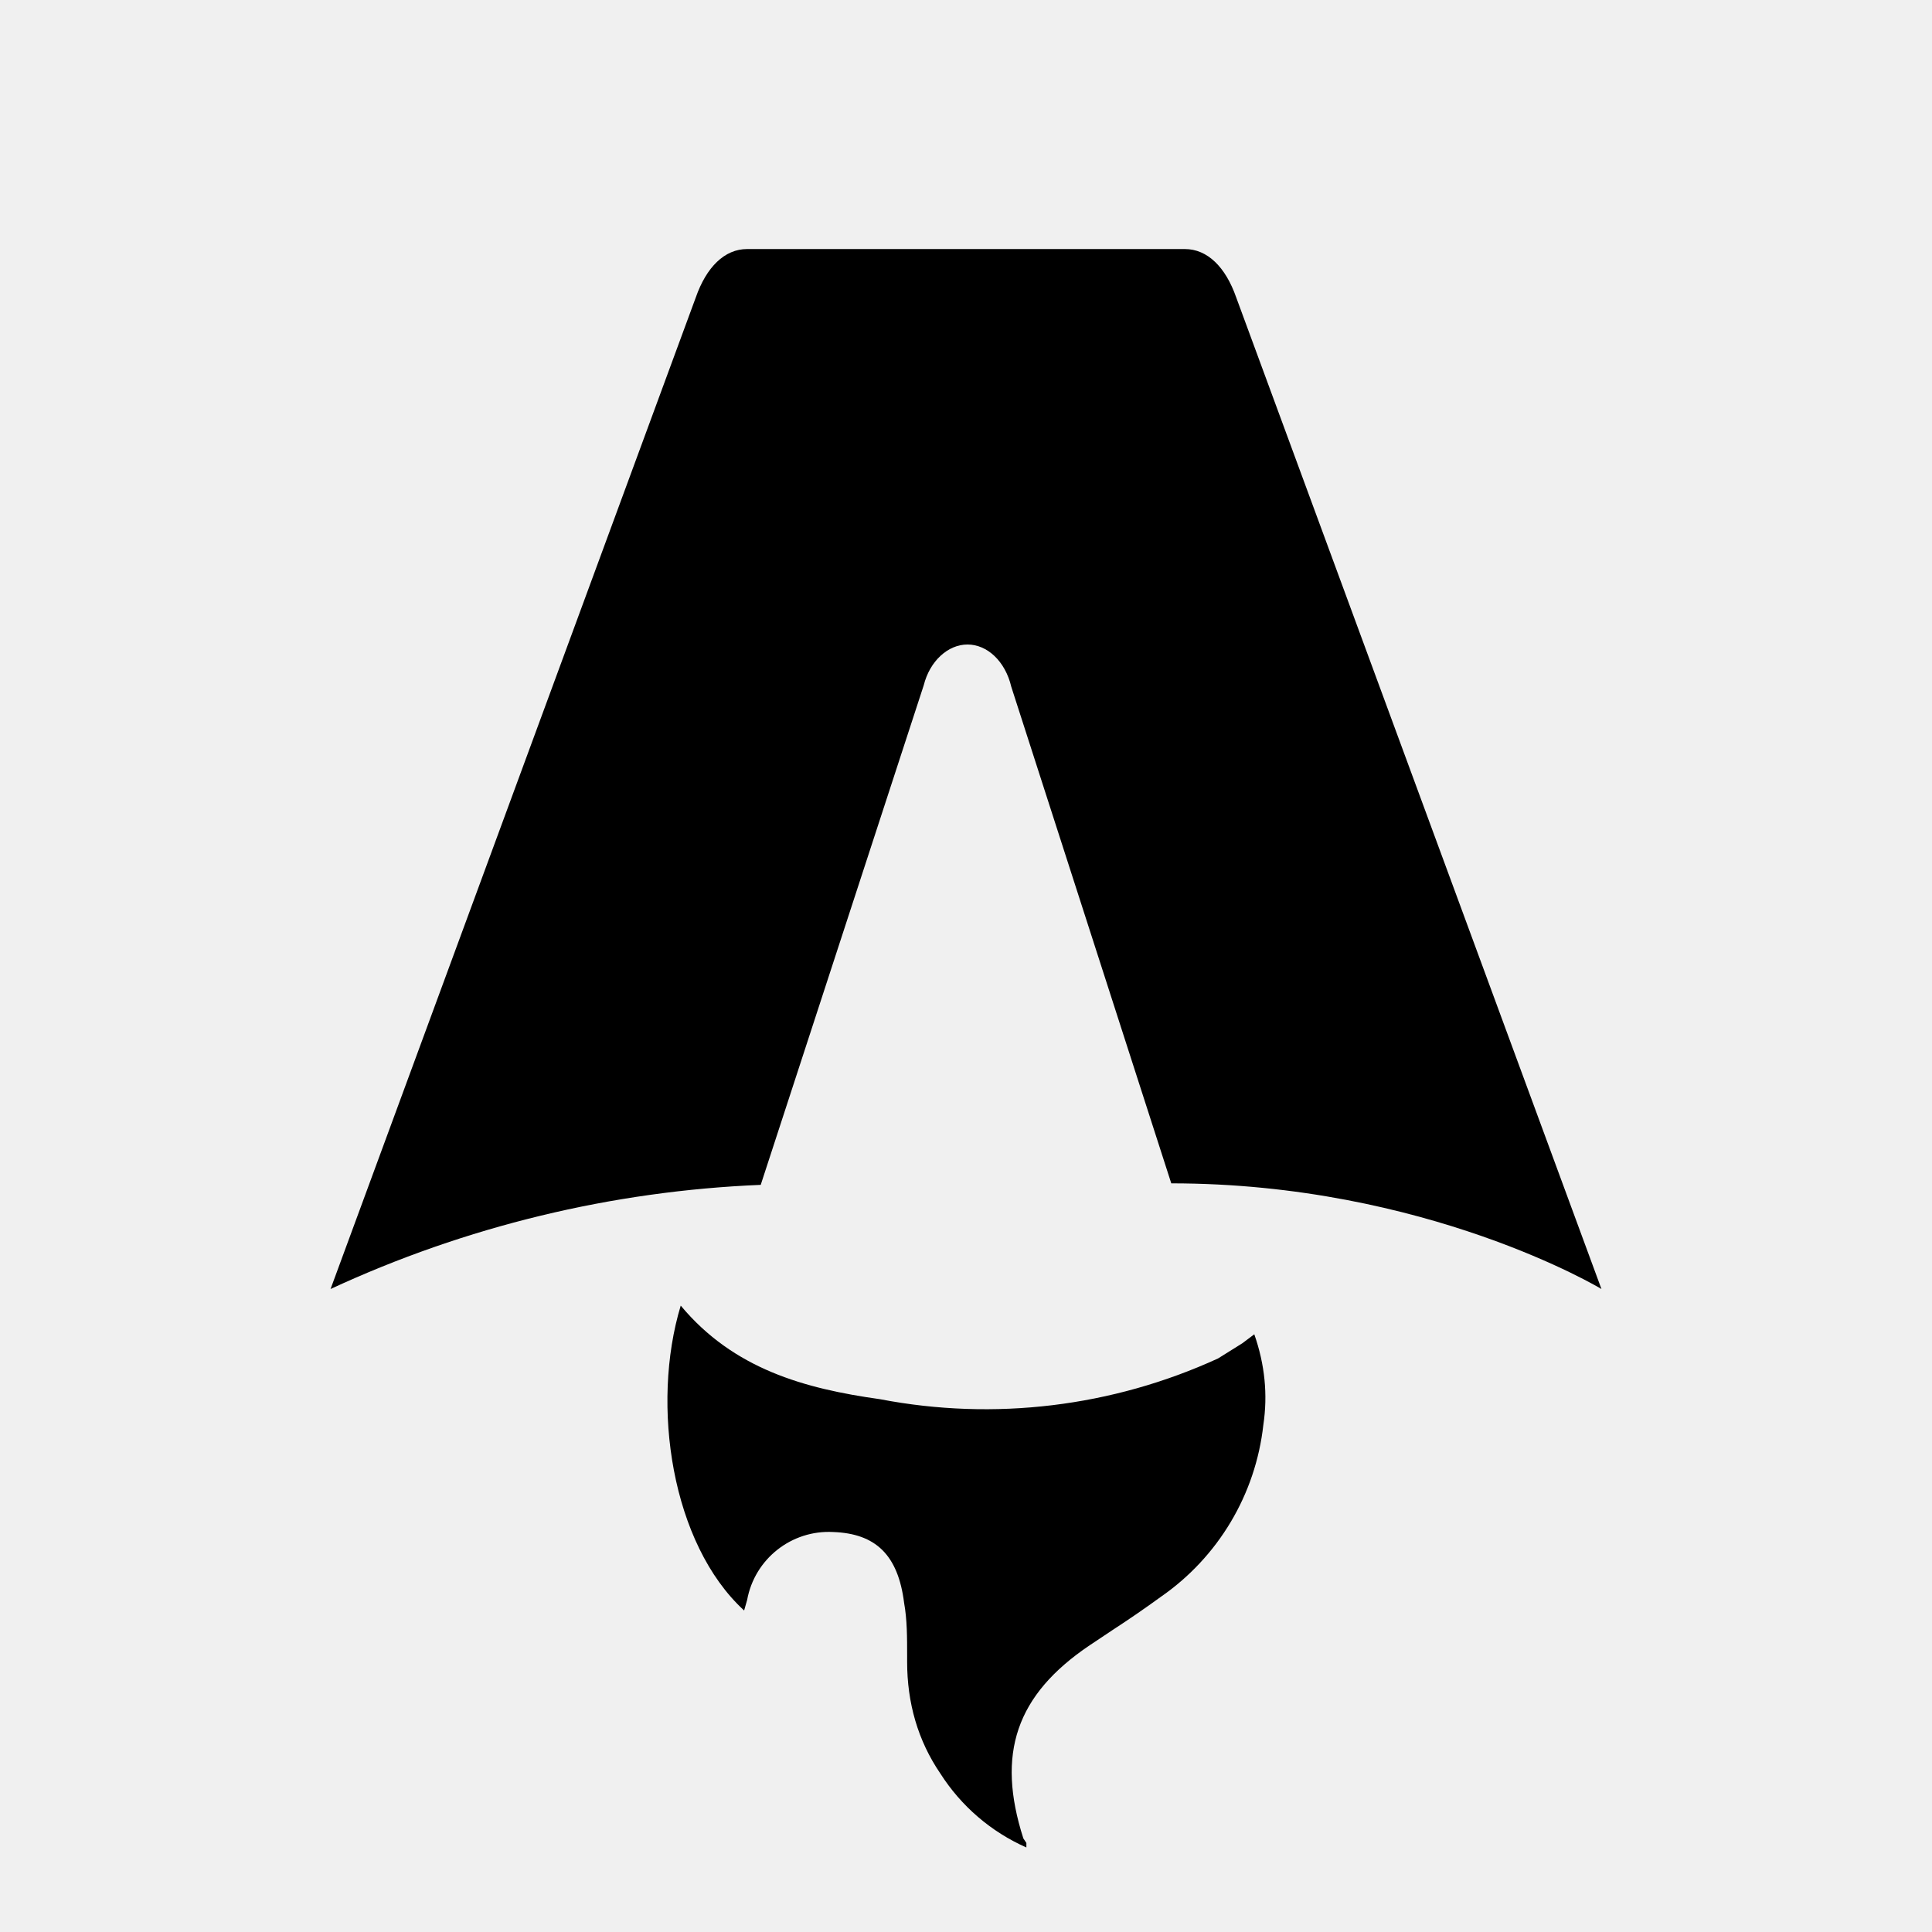
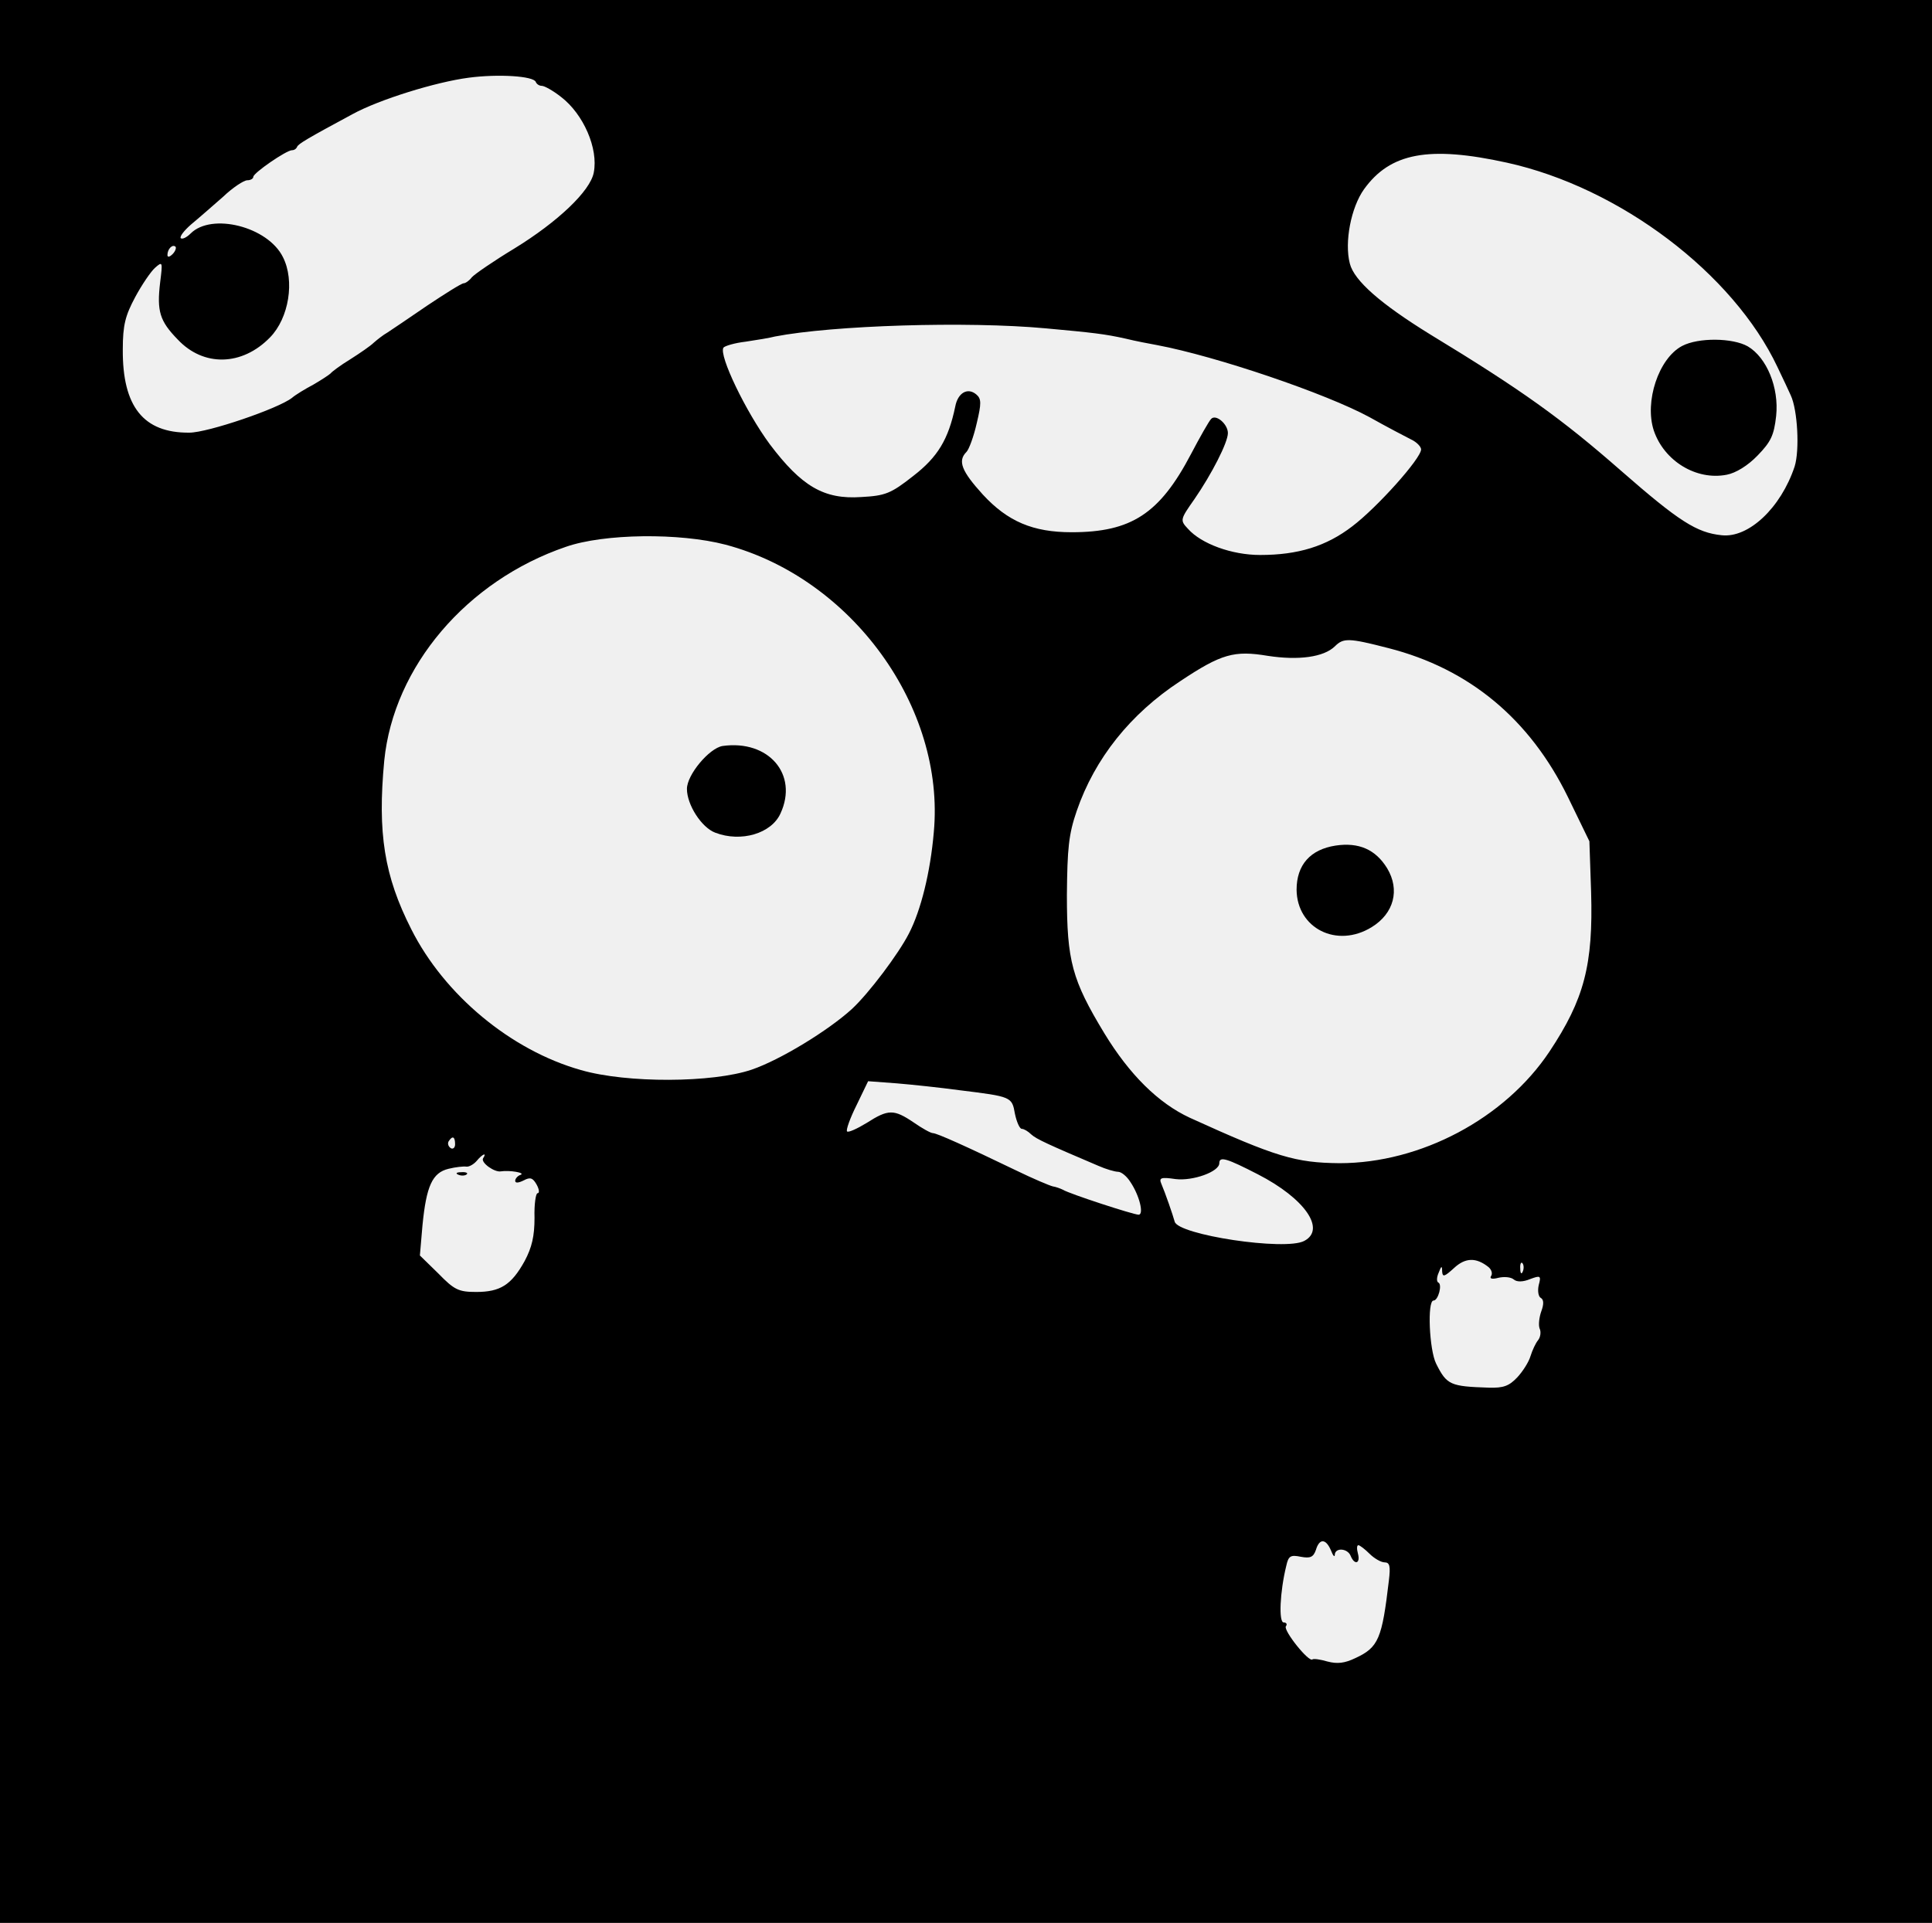
- <svg xmlns="http://www.w3.org/2000/svg" fill="none" viewBox="0 0 128 128">
-   <path d="M50.4 78.5a75.1 75.1 0 0 0-28.5 6.9l24.2-65.7c.7-2 1.9-3.2 3.4-3.2h29c1.5 0 2.7 1.2 3.4 3.2l24.2 65.7s-11.6-7-28.5-7L67 45.5c-.4-1.7-1.6-2.8-2.9-2.8-1.3 0-2.5 1.1-2.9 2.7L50.4 78.5Zm-1.1 28.2Zm-4.2-20.2c-2 6.6-.6 15.8 4.2 20.2a17.5 17.5 0 0 1 .2-.7 5.5 5.5 0 0 1 5.7-4.5c2.8.1 4.3 1.5 4.7 4.7.2 1.1.2 2.3.2 3.5v.4c0 2.7.7 5.2 2.2 7.4a13 13 0 0 0 5.7 4.9v-.3l-.2-.3c-1.8-5.6-.5-9.5 4.4-12.8l1.5-1a73 73 0 0 0 3.2-2.2 16 16 0 0 0 6.8-11.4c.3-2 .1-4-.6-6l-.8.6-1.6 1a37 37 0 0 1-22.4 2.7c-5-.7-9.7-2-13.2-6.2Z" />
-   <style>
-         path { fill: #000; }
-         @media (prefers-color-scheme: dark) {
-             path { fill: #FFF; }
-         }
-     </style>
+ <svg xmlns="http://www.w3.org/2000/svg" version="1.0" width="450pt" height="448pt" viewBox="0 0 450 448" preserveAspectRatio="xMidYMid meet">
+   <g transform="translate(0,448) scale(0.1,-0.1)" fill="#000000" stroke="none">
+     <path d="M0 2240 l0 -2240 2250 0 2250 0 0 2240 0 2240 -2250 0 -2250 0 0 -2240z m1248 2049 c2 -5 8 -9 14 -9 6 0 26 -11 45 -26 52 -40 87 -120 76 -176 -8 -43 -84 -115 -185 -177 -48 -29 -93 -60 -99 -67 -6 -8 -15 -14 -19 -14 -5 0 -43 -24 -85 -52 -42 -29 -84 -57 -93 -63 -9 -5 -23 -16 -31 -23 -8 -8 -33 -25 -55 -39 -23 -14 -43 -29 -46 -33 -3 -3 -21 -15 -40 -26 -19 -10 -42 -24 -50 -31 -32 -25 -196 -81 -239 -81 -107 -1 -156 61 -155 194 0 57 6 79 29 122 15 28 36 59 46 68 18 16 18 14 12 -34 -8 -67 -1 -90 41 -133 60 -64 150 -62 215 5 44 45 58 132 30 187 -35 71 -166 104 -215 55 -9 -9 -19 -14 -23 -11 -3 4 8 18 24 32 17 14 50 43 74 64 23 22 49 39 57 39 8 0 14 4 14 8 0 9 77 62 90 62 5 0 10 3 12 8 3 7 25 20 129 76 62 34 194 75 271 85 68 9 151 4 156 -10z m2262 -188 c263 -58 527 -258 630 -476 13 -27 27 -57 31 -66 16 -34 21 -128 9 -166 -32 -96 -107 -167 -170 -160 -58 6 -99 32 -234 150 -138 121 -231 188 -445 318 -115 71 -177 125 -187 165 -13 50 3 131 33 173 61 85 151 102 333 62z m-3108 -213 c-7 -7 -12 -8 -12 -2 0 14 12 26 19 19 2 -3 -1 -11 -7 -17z m2034 -173 c109 -10 137 -13 186 -24 24 -6 57 -12 73 -15 138 -26 394 -113 495 -168 41 -23 85 -46 97 -52 13 -6 23 -17 23 -23 0 -21 -102 -135 -160 -179 -61 -47 -127 -67 -215 -67 -66 0 -137 26 -168 61 -19 20 -18 22 15 69 40 58 78 132 78 154 0 21 -28 45 -39 33 -5 -5 -26 -42 -47 -82 -73 -139 -139 -182 -278 -182 -90 0 -149 25 -207 88 -49 54 -59 78 -38 99 6 6 17 36 24 67 11 46 11 57 -1 67 -20 17 -43 4 -49 -28 -16 -77 -41 -118 -98 -162 -52 -41 -65 -46 -121 -49 -87 -6 -139 25 -213 123 -56 76 -119 207 -108 225 3 4 26 11 52 14 27 4 57 9 68 12 134 26 447 36 631 19z m-746 -504 c294 -78 512 -379 485 -670 -8 -93 -30 -182 -58 -236 -24 -47 -93 -139 -133 -176 -55 -50 -166 -118 -233 -141 -91 -31 -291 -32 -398 -1 -163 46 -318 175 -395 328 -63 124 -79 224 -63 393 22 219 192 419 423 498 89 31 265 33 372 5z m1544 -241 c188 -48 329 -165 418 -347 l50 -103 4 -118 c5 -170 -16 -250 -97 -372 -104 -156 -300 -260 -489 -260 -102 1 -147 14 -349 106 -73 34 -140 100 -199 197 -75 124 -87 168 -87 322 1 108 4 141 23 196 42 122 125 226 241 302 96 64 126 72 204 59 72 -11 130 -3 156 22 20 20 32 20 125 -4z m-999 -1030 c121 -15 122 -15 129 -55 4 -19 11 -35 16 -35 5 0 15 -6 22 -13 12 -11 41 -24 156 -73 18 -8 39 -14 46 -14 8 0 21 -11 29 -24 21 -31 32 -76 19 -76 -12 0 -162 49 -176 58 -6 3 -17 7 -24 8 -8 2 -46 18 -85 37 -116 56 -185 87 -194 87 -5 0 -25 11 -45 25 -46 31 -59 31 -109 -1 -23 -14 -43 -23 -46 -20 -3 3 7 31 22 61 l27 56 67 -5 c36 -3 102 -10 146 -16z m-1175 -126 c0 -8 -5 -12 -10 -9 -6 4 -8 11 -5 16 9 14 15 11 15 -7z m65 -33 c-5 -10 27 -33 42 -30 19 3 57 -3 46 -8 -7 -2 -13 -9 -13 -14 0 -6 8 -5 20 1 15 8 21 6 30 -10 6 -11 7 -20 2 -20 -4 0 -8 -26 -7 -57 0 -43 -6 -69 -23 -101 -31 -56 -57 -72 -113 -72 -41 0 -51 5 -88 43 l-43 42 6 70 c9 92 23 123 61 132 16 4 35 6 41 5 6 -1 17 5 24 13 14 17 25 21 15 6z m1805 -37 c109 -56 159 -128 108 -155 -44 -24 -295 14 -302 45 -4 15 -22 67 -31 88 -6 14 -1 16 33 11 40 -5 102 17 102 37 0 17 18 11 90 -26z m537 -216 c7 -6 10 -15 6 -21 -4 -6 2 -8 17 -4 13 3 29 2 36 -4 7 -6 21 -6 38 1 24 9 26 8 20 -14 -3 -13 -1 -27 5 -30 7 -4 7 -15 1 -31 -5 -14 -7 -32 -4 -40 4 -8 2 -21 -4 -28 -5 -6 -13 -23 -17 -36 -4 -14 -18 -36 -31 -50 -19 -20 -32 -25 -66 -24 -90 3 -98 6 -123 56 -16 32 -21 147 -6 147 11 0 21 38 11 42 -4 2 -4 12 1 23 6 16 8 17 8 3 1 -14 5 -13 28 8 26 24 51 25 80 2z m80 -10 c-3 -8 -6 -5 -6 6 -1 11 2 17 5 13 3 -3 4 -12 1 -19z m-447 -650 c5 -13 9 -17 9 -10 1 17 30 15 37 -3 9 -22 23 -18 17 5 -3 11 -3 20 1 20 3 0 15 -9 26 -20 11 -11 27 -20 35 -20 12 0 14 -9 10 -42 -16 -136 -24 -156 -78 -181 -25 -12 -42 -14 -65 -8 -17 5 -32 7 -35 5 -8 -8 -68 67 -62 77 4 5 1 9 -5 9 -12 0 -9 71 6 132 5 23 10 26 34 21 22 -4 29 -1 35 16 8 27 23 27 35 -1z" />
+     <path d="M3918 3674 c-55 -29 -88 -130 -66 -197 24 -71 99 -117 170 -103 21 4 49 21 72 45 31 32 38 47 43 92 7 66 -22 136 -66 162 -35 20 -115 21 -153 1z" />
+     <path d="M1683 2742 c-31 -5 -83 -67 -83 -100 0 -37 34 -90 66 -102 60 -23 131 -2 152 45 42 91 -28 172 -135 157z" />
+     <path d="M3111 2510 c-59 -9 -91 -45 -91 -103 1 -90 94 -137 175 -87 52 32 66 87 36 137 -27 44 -66 61 -120 53z" />
+     <path d="M1068 1743 c7 -3 16 -2 19 1 4 3 -2 6 -13 5 -11 0 -14 -3 -6 -6z" />
+   </g>
</svg>
